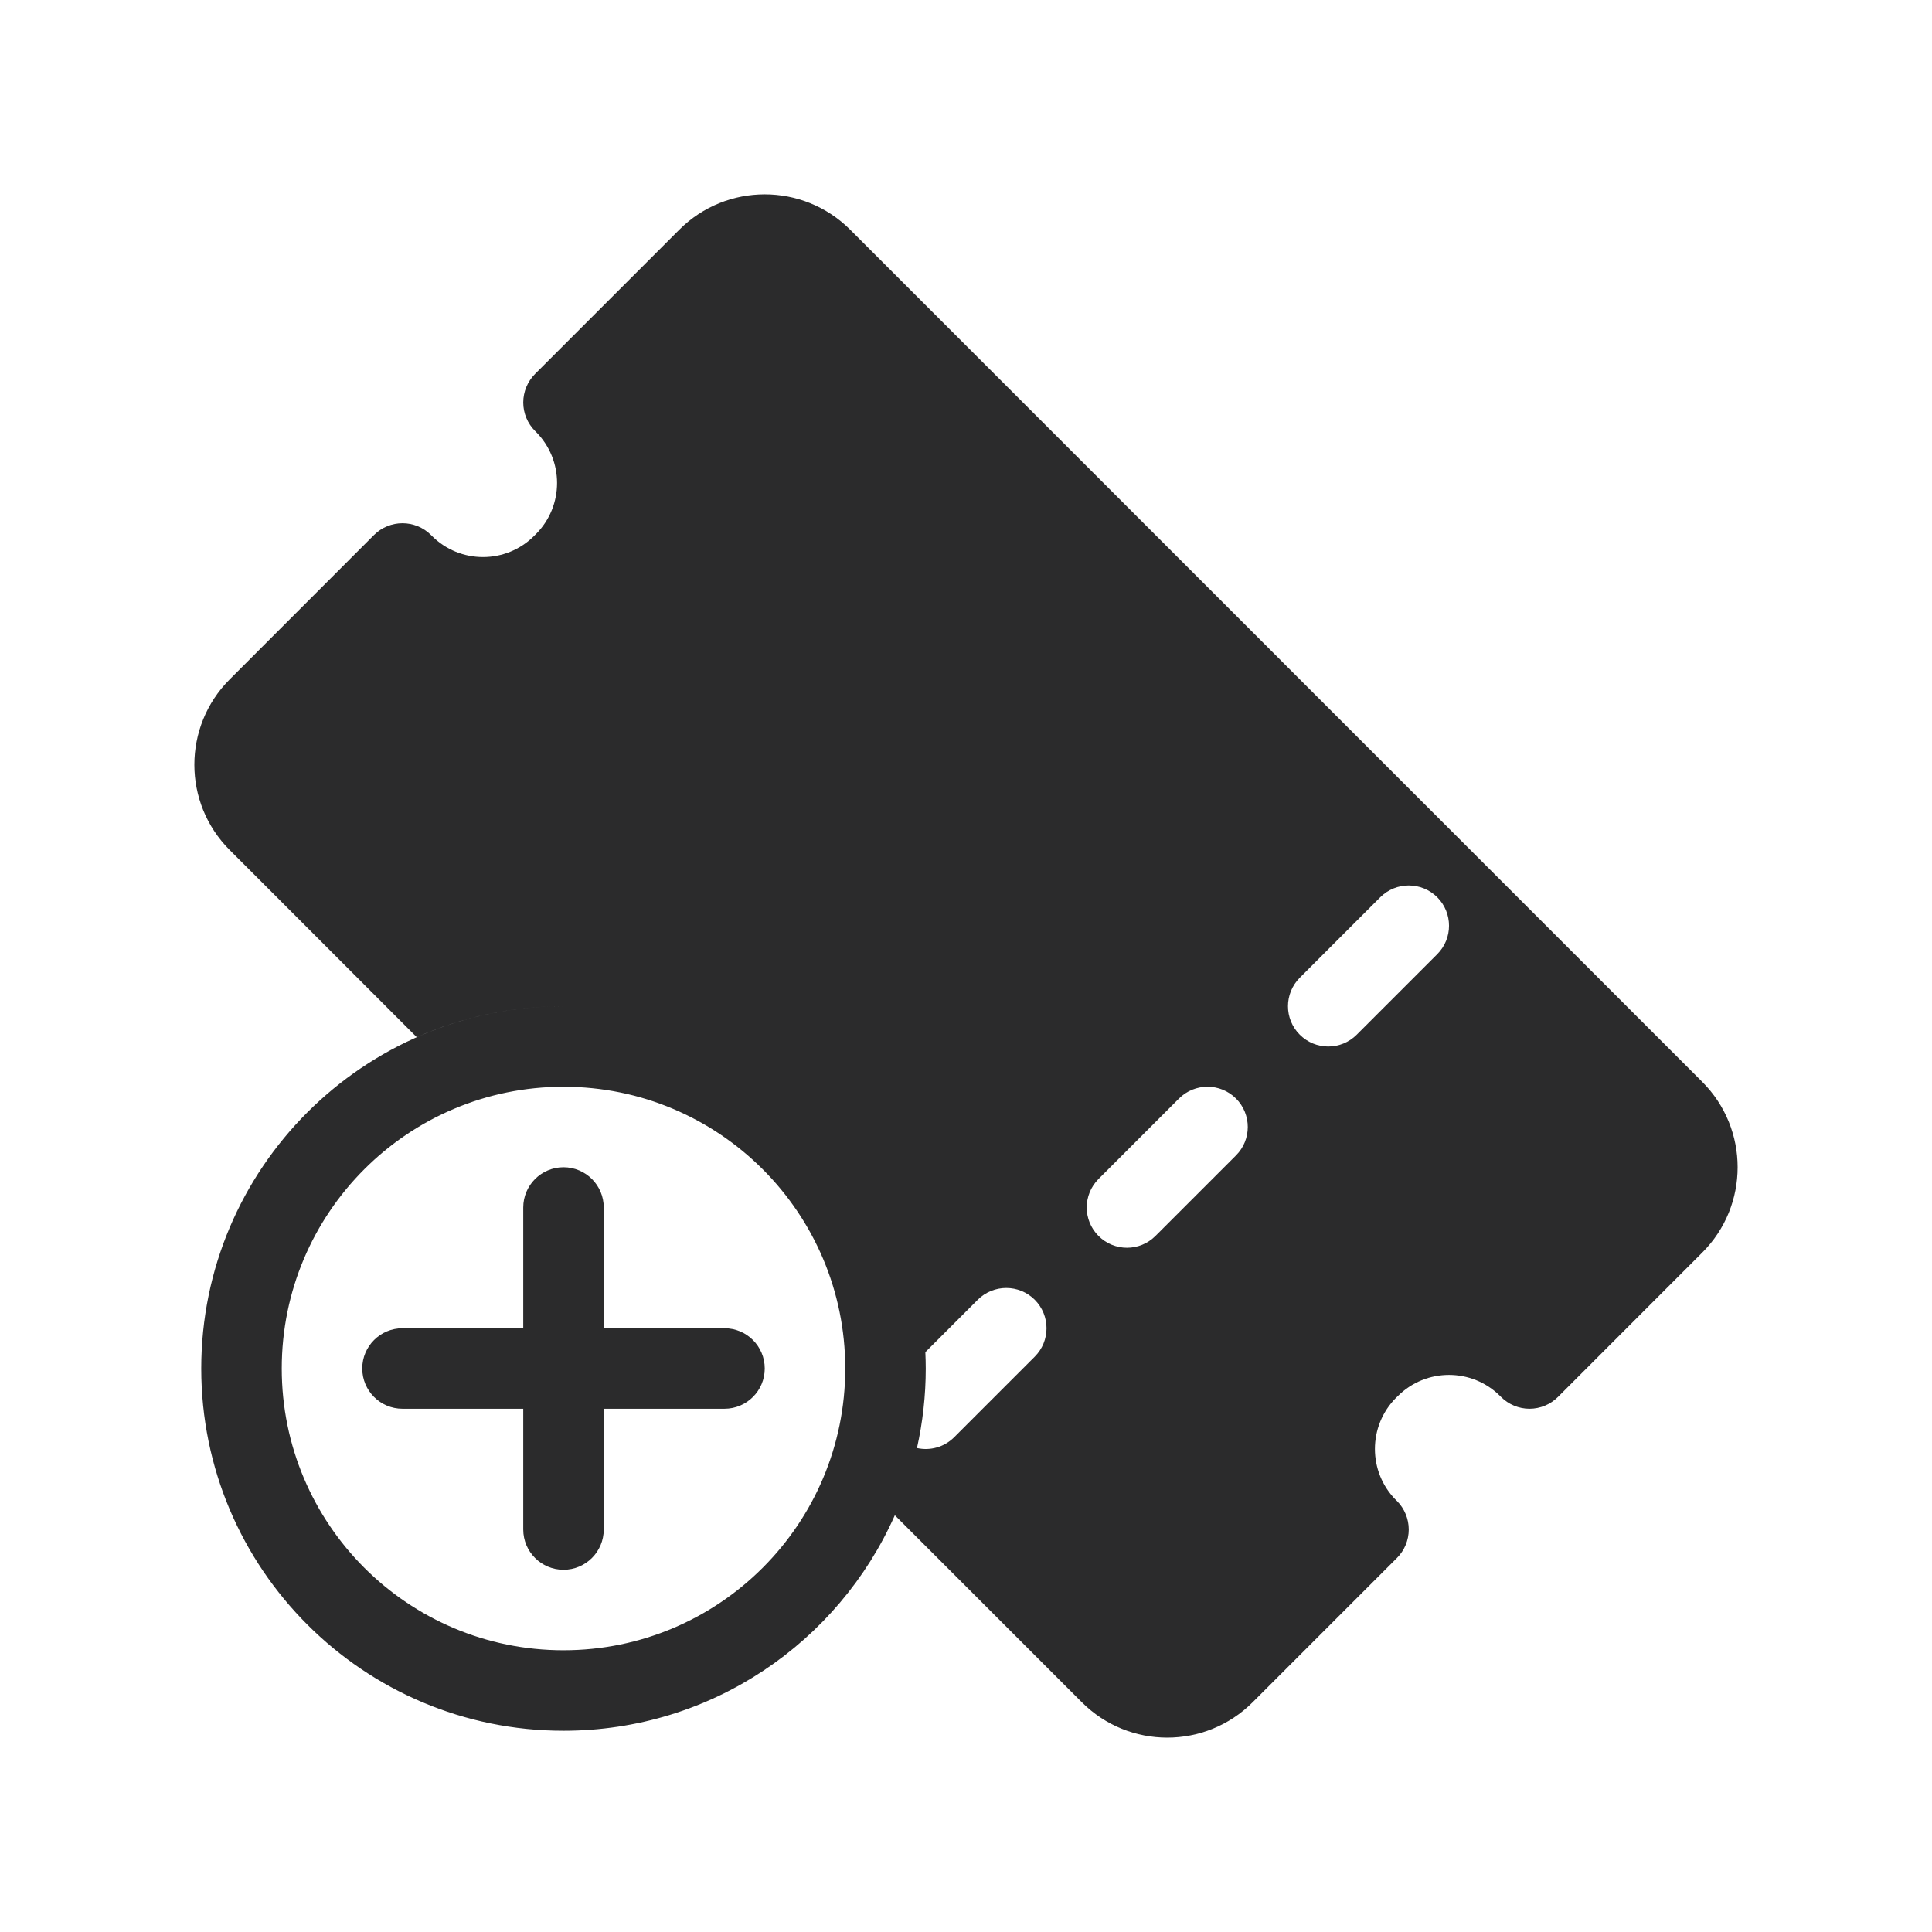
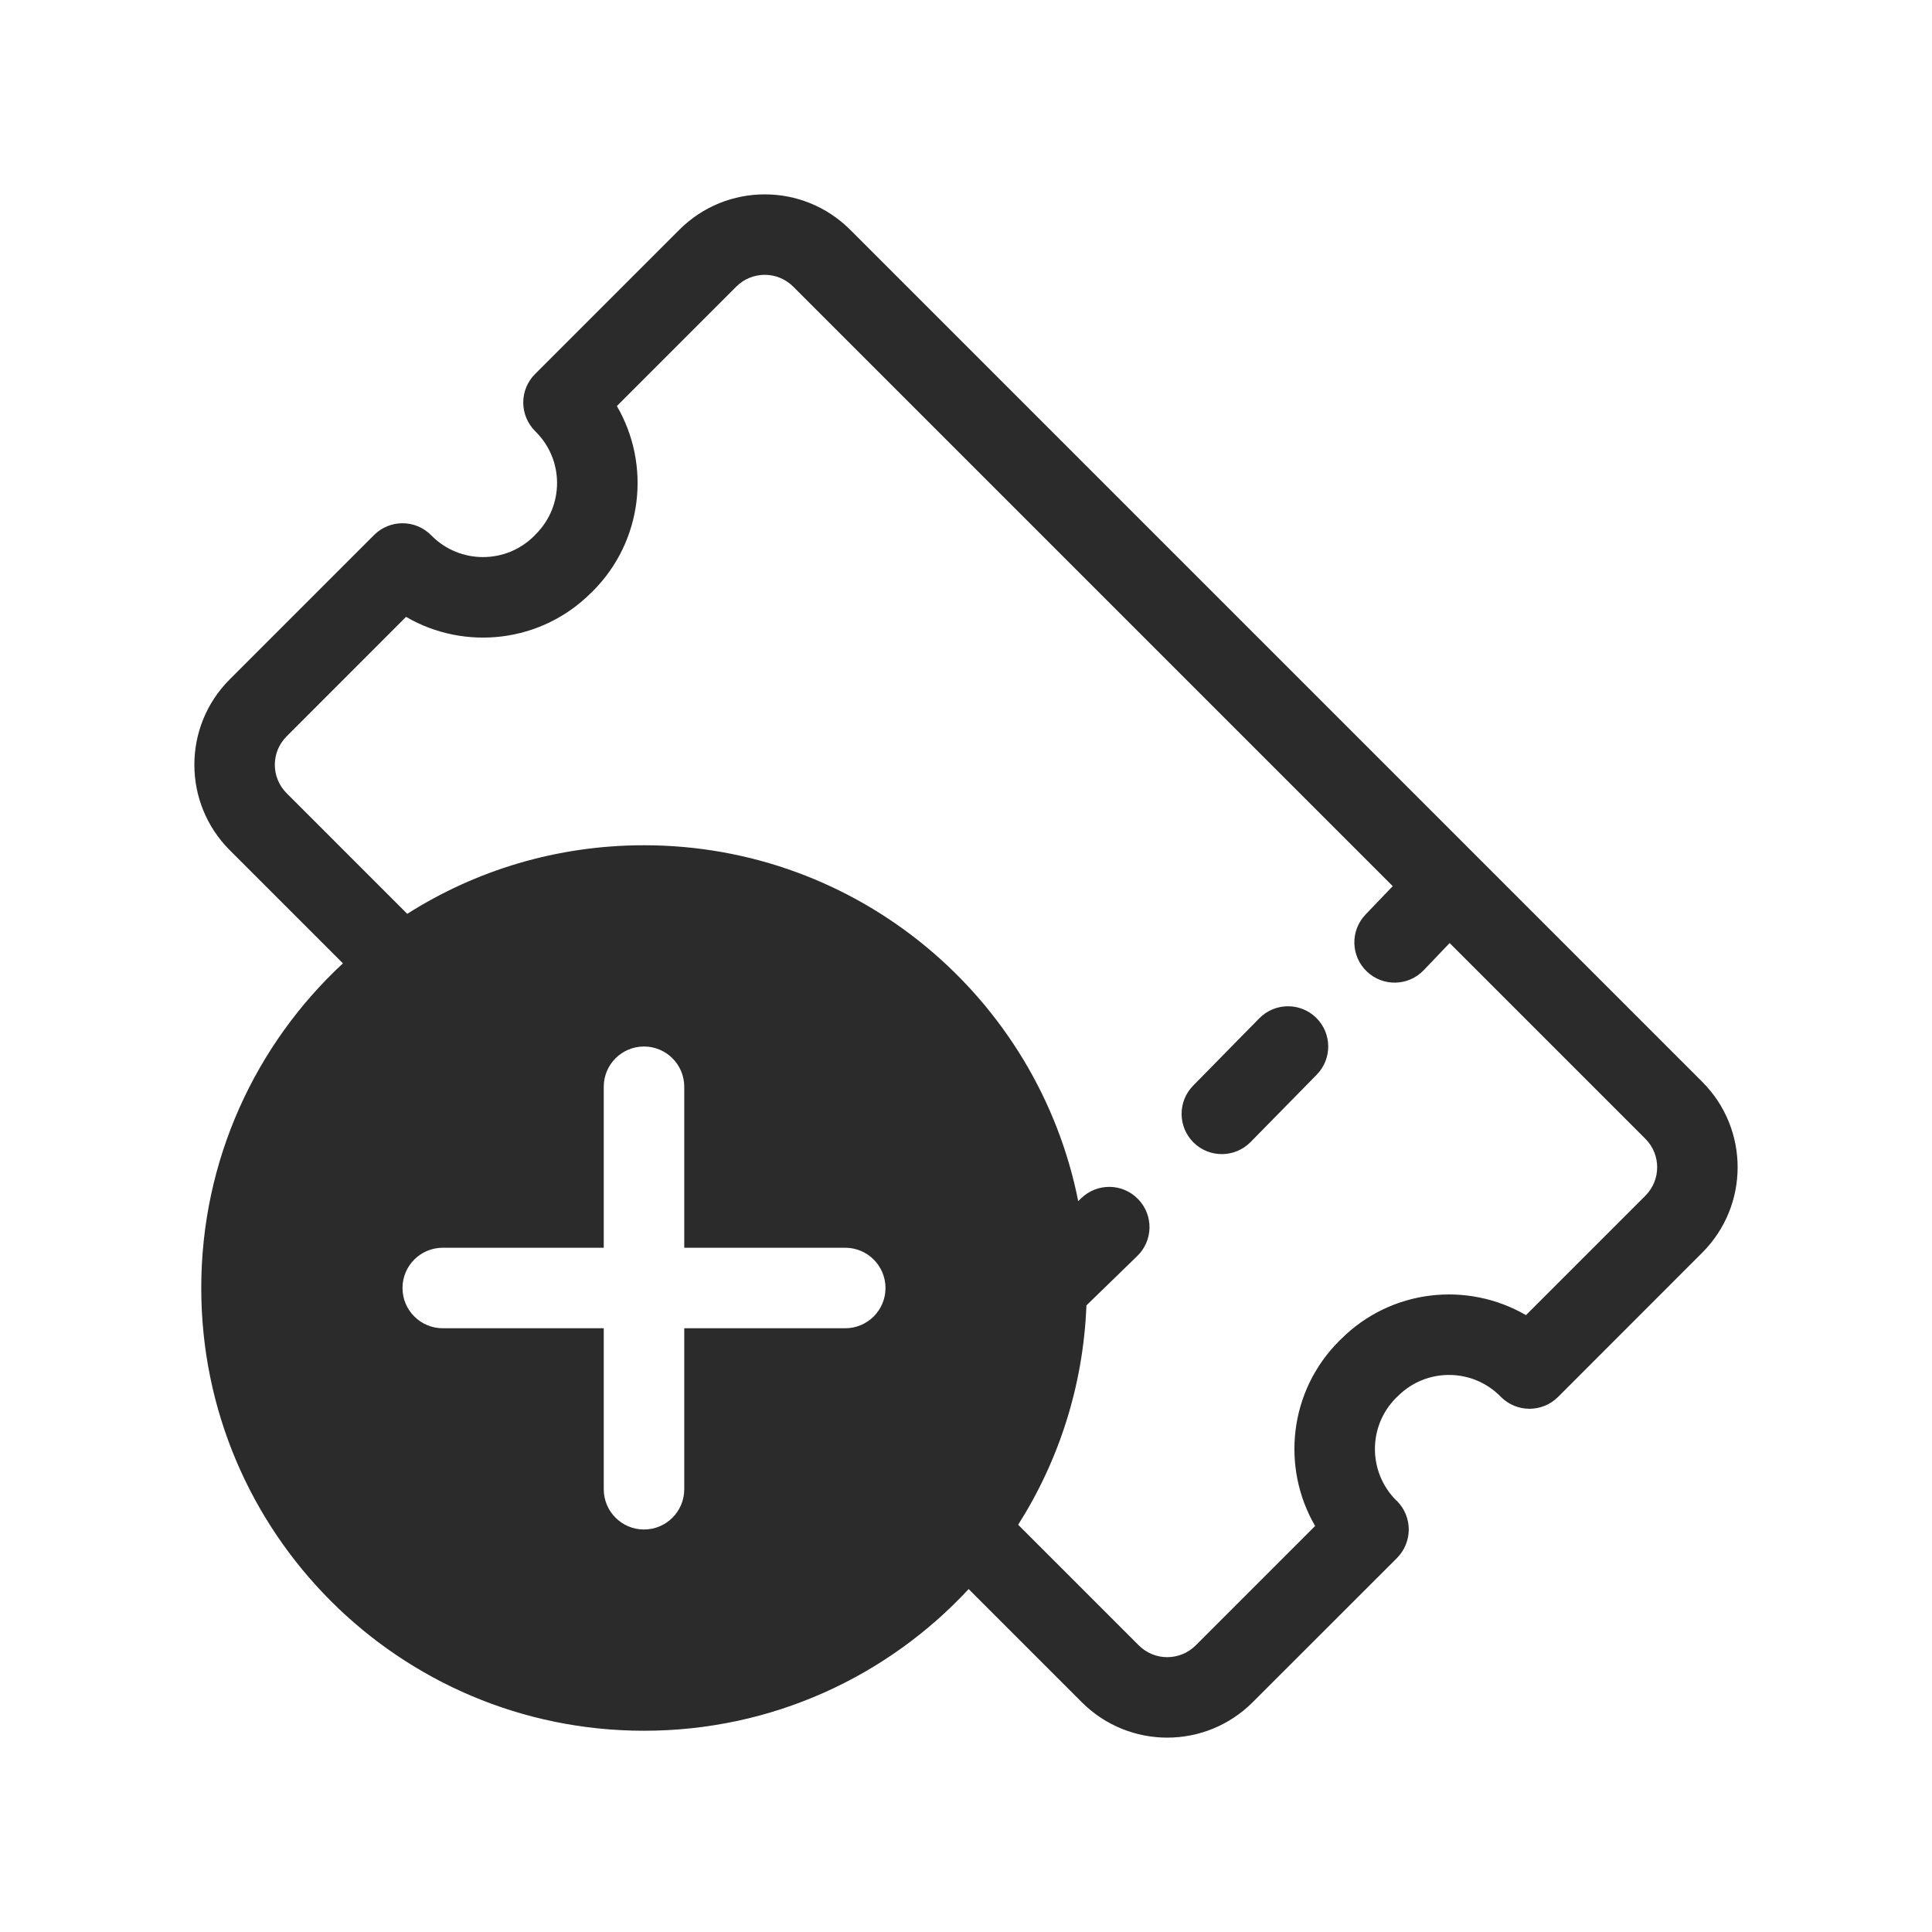
<svg xmlns="http://www.w3.org/2000/svg" width="24" height="24" viewBox="0 0 24 24" fill="none">
-   <path fill-rule="evenodd" clip-rule="evenodd" d="M8.439 2.853C9.025 2.268 9.975 2.268 10.561 2.853L21.146 13.439C21.732 14.025 21.732 14.975 21.146 15.56L19.354 17.353C19.26 17.447 19.133 17.5 19 17.5C18.867 17.5 18.74 17.447 18.646 17.353L18.636 17.343L18.636 17.343C18.285 16.992 17.715 16.992 17.364 17.343L17.343 17.363C16.992 17.715 16.992 18.285 17.343 18.636L17.343 18.636L17.354 18.646C17.447 18.74 17.5 18.867 17.5 19C17.5 19.133 17.447 19.26 17.354 19.353L15.561 21.146C14.975 21.732 14.025 21.732 13.439 21.146L11.116 18.823C10.416 20.4 8.837 21.5 7 21.5C4.515 21.5 2.5 19.485 2.5 17C2.5 14.515 4.515 12.5 7 12.5C9.02 12.5 10.729 13.831 11.298 15.664C10.729 13.831 9.02 12.5 7 12.5C6.351 12.5 5.734 12.637 5.177 12.884L2.854 10.56C2.268 9.975 2.268 9.025 2.854 8.439L4.646 6.646C4.842 6.451 5.158 6.451 5.354 6.646L5.364 6.656C5.715 7.008 6.285 7.008 6.636 6.656L6.656 6.636C7.008 6.285 7.008 5.715 6.656 5.363L6.646 5.353C6.553 5.26 6.5 5.132 6.5 5C6.5 4.867 6.553 4.74 6.646 4.646L8.439 2.853ZM11.495 16.797C11.498 16.864 11.5 16.932 11.5 17C11.5 17.339 11.462 17.67 11.391 17.988C11.553 18.024 11.728 17.979 11.854 17.853L12.854 16.853C13.049 16.658 13.049 16.342 12.854 16.146C12.658 15.951 12.342 15.951 12.146 16.146L11.495 16.797ZM15.354 13.646C15.549 13.842 15.549 14.158 15.354 14.353L14.354 15.353C14.158 15.549 13.842 15.549 13.646 15.353C13.451 15.158 13.451 14.842 13.646 14.646L14.646 13.646C14.842 13.451 15.158 13.451 15.354 13.646ZM17.854 11.853C18.049 11.658 18.049 11.342 17.854 11.146C17.658 10.951 17.342 10.951 17.146 11.146L16.146 12.146C15.951 12.342 15.951 12.658 16.146 12.853C16.342 13.049 16.658 13.049 16.854 12.853L17.854 11.853ZM3.5 17C3.5 15.067 5.067 13.5 7 13.5C8.933 13.5 10.5 15.067 10.5 17C10.5 18.933 8.933 20.5 7 20.5C5.067 20.5 3.5 18.933 3.5 17ZM7 14.5C7.276 14.5 7.5 14.724 7.5 15V16.5H9C9.276 16.5 9.5 16.724 9.5 17C9.5 17.276 9.276 17.5 9 17.5H7.5V19C7.5 19.276 7.276 19.5 7 19.5C6.724 19.5 6.5 19.276 6.5 19V17.5H5C4.724 17.5 4.5 17.276 4.5 17C4.5 16.724 4.724 16.5 5 16.5H6.5V15C6.5 14.724 6.724 14.5 7 14.5Z" fill="#2B2B2C" />
+   <path fill-rule="evenodd" clip-rule="evenodd" d="M10.561 2.854C9.975 2.268 9.025 2.268 8.439 2.854L6.646 4.647C6.553 4.74 6.5 4.867 6.5 5C6.5 5.133 6.553 5.26 6.646 5.354L6.656 5.364C7.008 5.715 7.008 6.285 6.656 6.636L6.636 6.657C6.285 7.008 5.715 7.008 5.364 6.657L5.354 6.647C5.158 6.451 4.842 6.451 4.646 6.647L2.854 8.439C2.268 9.025 2.268 9.975 2.854 10.561L4.26 11.967C3.177 12.972 2.5 14.407 2.5 16C2.5 19.038 4.962 21.5 8 21.5C9.593 21.5 11.028 20.823 12.033 19.74L13.439 21.146C14.025 21.732 14.975 21.732 15.561 21.146L17.354 19.354C17.447 19.26 17.5 19.133 17.5 19C17.5 18.867 17.447 18.74 17.354 18.646L17.343 18.637C16.992 18.285 16.992 17.715 17.343 17.364L17.364 17.344C17.715 16.992 18.285 16.992 18.636 17.344L18.646 17.354C18.842 17.549 19.158 17.549 19.354 17.354L21.146 15.561C21.732 14.975 21.732 14.025 21.146 13.439L18.36 10.653C18.356 10.649 18.352 10.644 18.347 10.64L10.561 2.854ZM14.146 20.439L12.648 18.941C13.152 18.147 13.457 17.216 13.496 16.216L14.127 15.603C14.326 15.411 14.331 15.094 14.138 14.896C13.946 14.697 13.629 14.693 13.431 14.885L13.394 14.921C12.893 12.4 10.668 10.5 8 10.5C6.918 10.5 5.909 10.812 5.059 11.352L3.561 9.854C3.365 9.658 3.365 9.342 3.561 9.147L5.044 7.663C5.772 8.087 6.72 7.987 7.343 7.364L7.364 7.344C7.987 6.72 8.087 5.772 7.663 5.044L9.146 3.561C9.342 3.365 9.658 3.365 9.854 3.561L17.301 11.008L16.963 11.361C16.772 11.561 16.779 11.877 16.979 12.068C17.179 12.259 17.495 12.252 17.686 12.052L18.008 11.715L20.439 14.146C20.635 14.342 20.635 14.658 20.439 14.854L18.956 16.337C18.228 15.914 17.28 16.013 16.657 16.637L16.636 16.657C16.013 17.28 15.913 18.228 16.337 18.956L14.854 20.439C14.658 20.635 14.342 20.635 14.146 20.439ZM16.35 12.643C16.547 12.837 16.55 13.153 16.357 13.35L15.535 14.187C15.341 14.384 15.025 14.387 14.828 14.194C14.631 14 14.628 13.684 14.821 13.487L15.643 12.65C15.837 12.453 16.153 12.45 16.35 12.643ZM8 13C8.276 13 8.5 13.224 8.5 13.5V15.5H10.5C10.776 15.5 11 15.724 11 16C11 16.276 10.776 16.5 10.5 16.5H8.5V18.5C8.5 18.776 8.276 19 8 19C7.724 19 7.5 18.776 7.5 18.5V16.5H5.5C5.224 16.5 5 16.276 5 16C5 15.724 5.224 15.5 5.5 15.5H7.5V13.5C7.5 13.224 7.724 13 8 13Z" fill="#2B2B2C" />
</svg>
